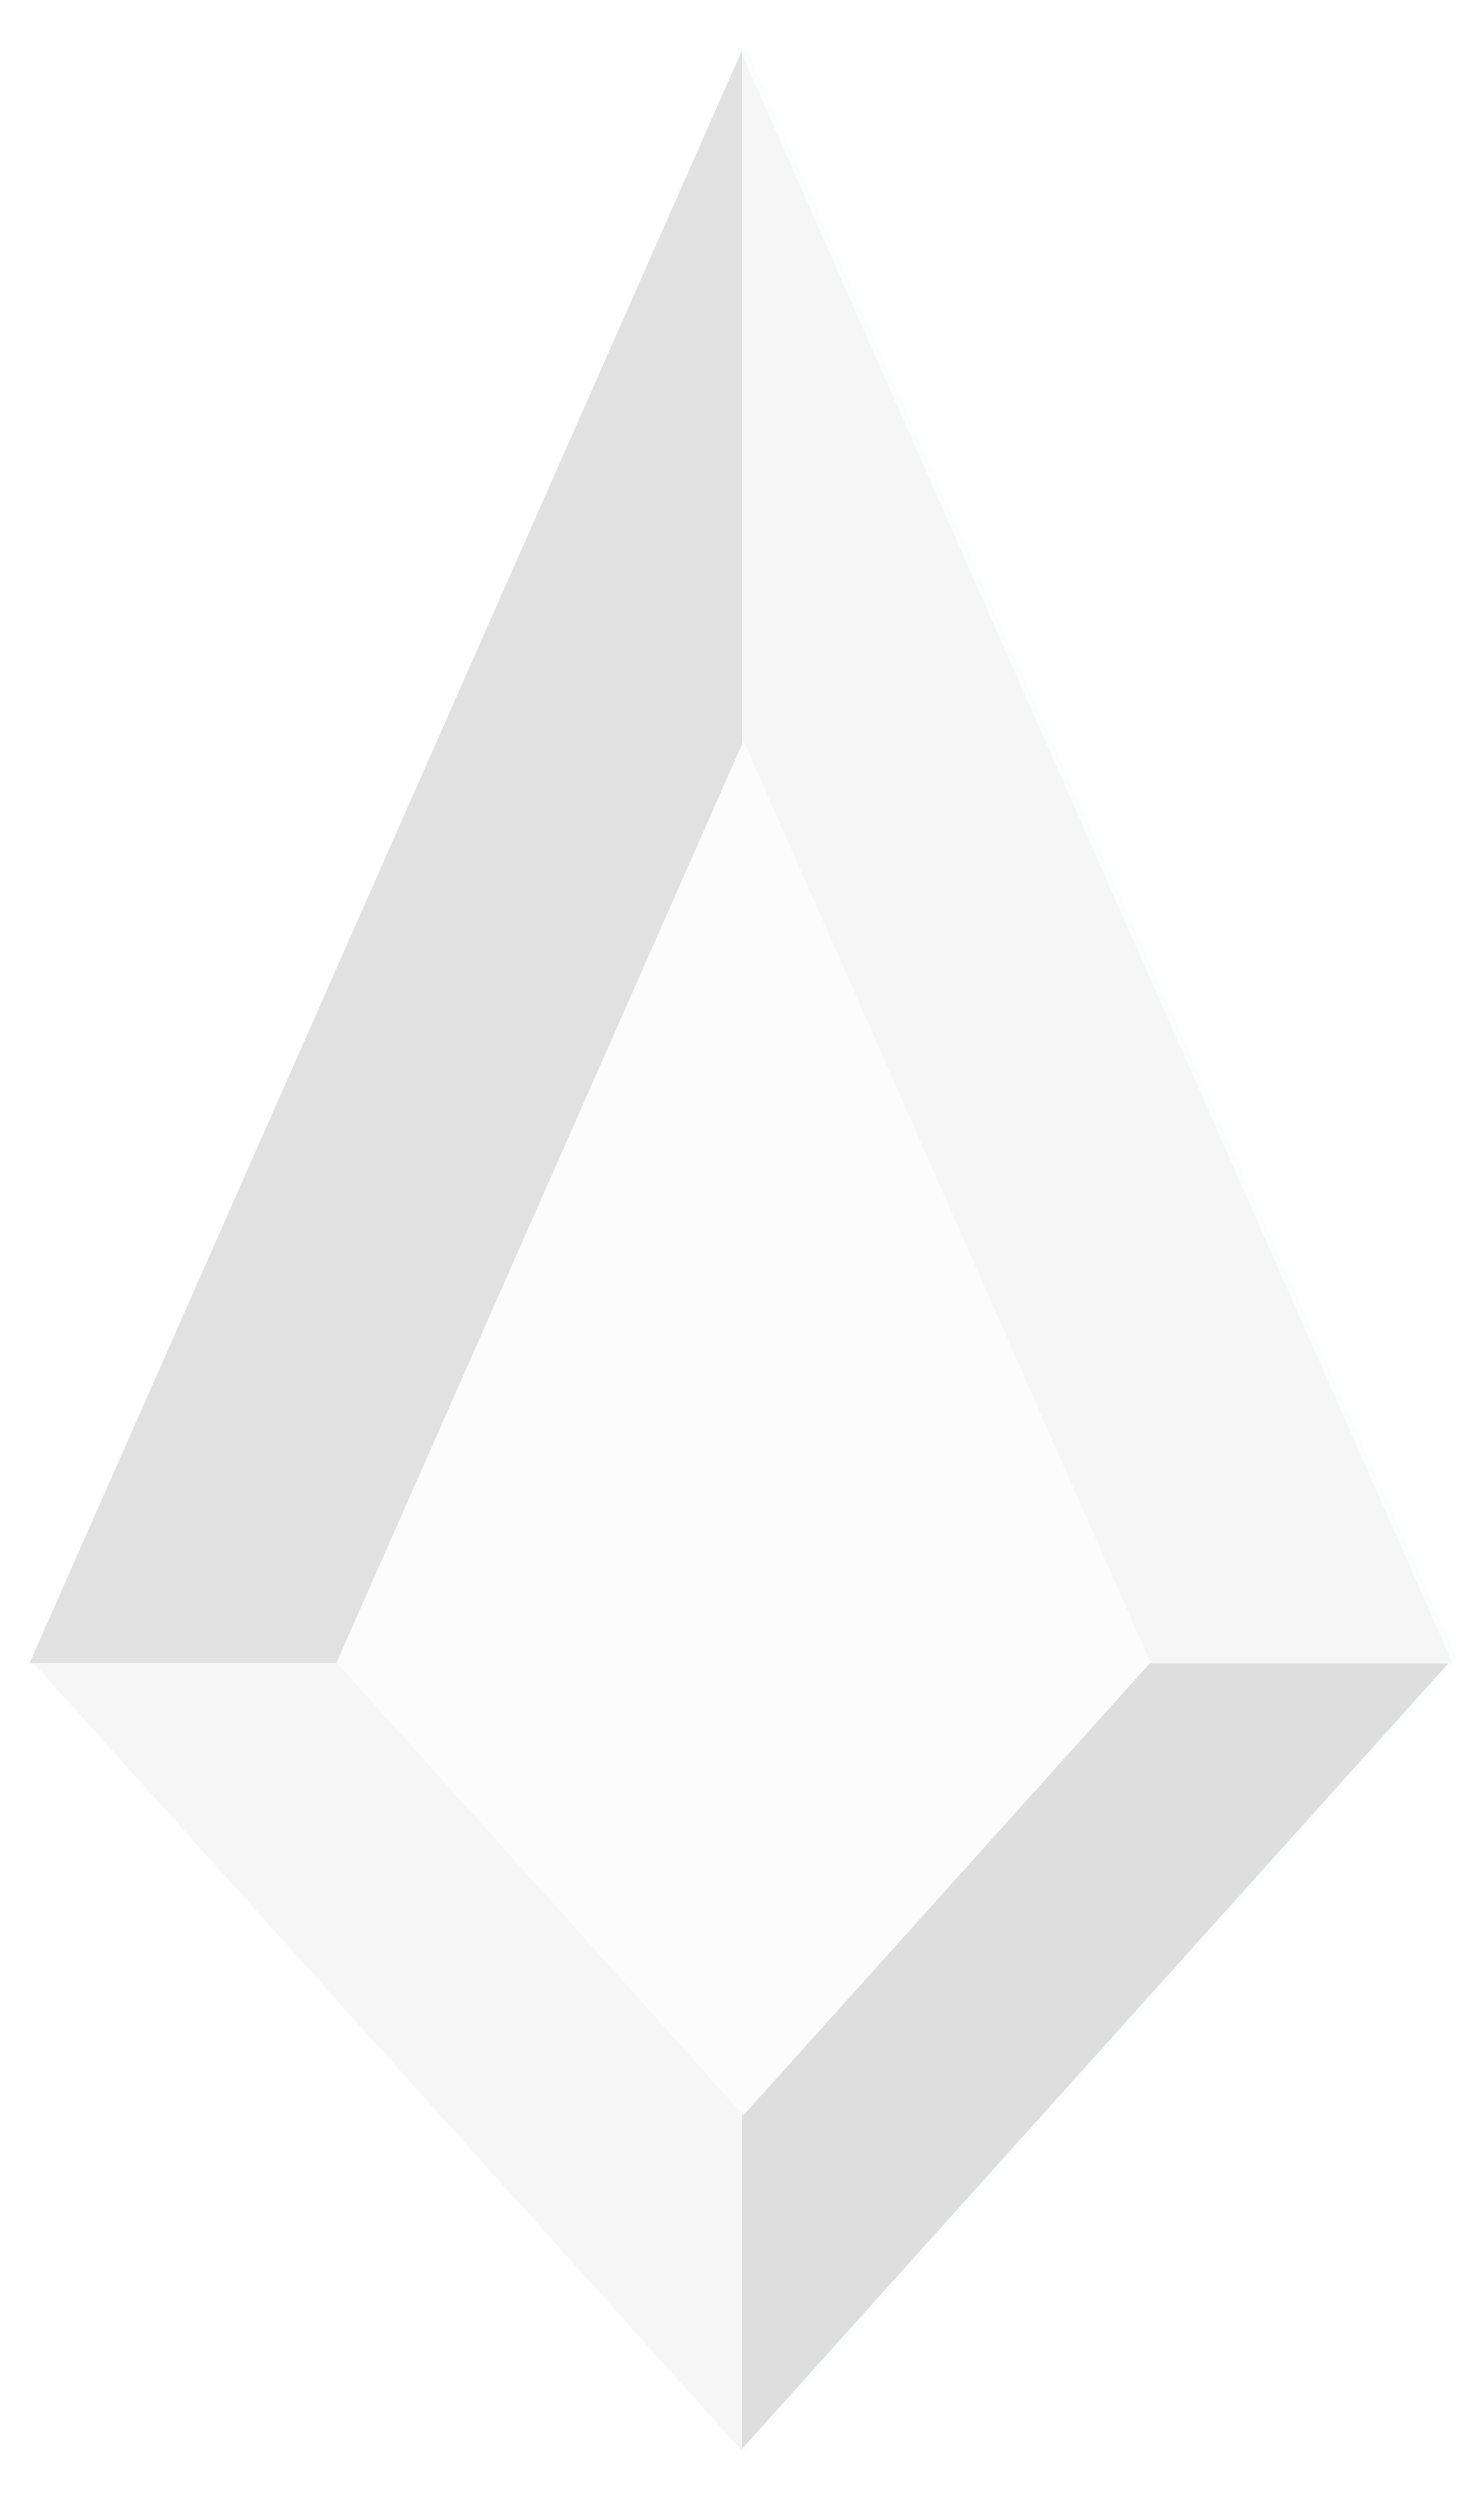
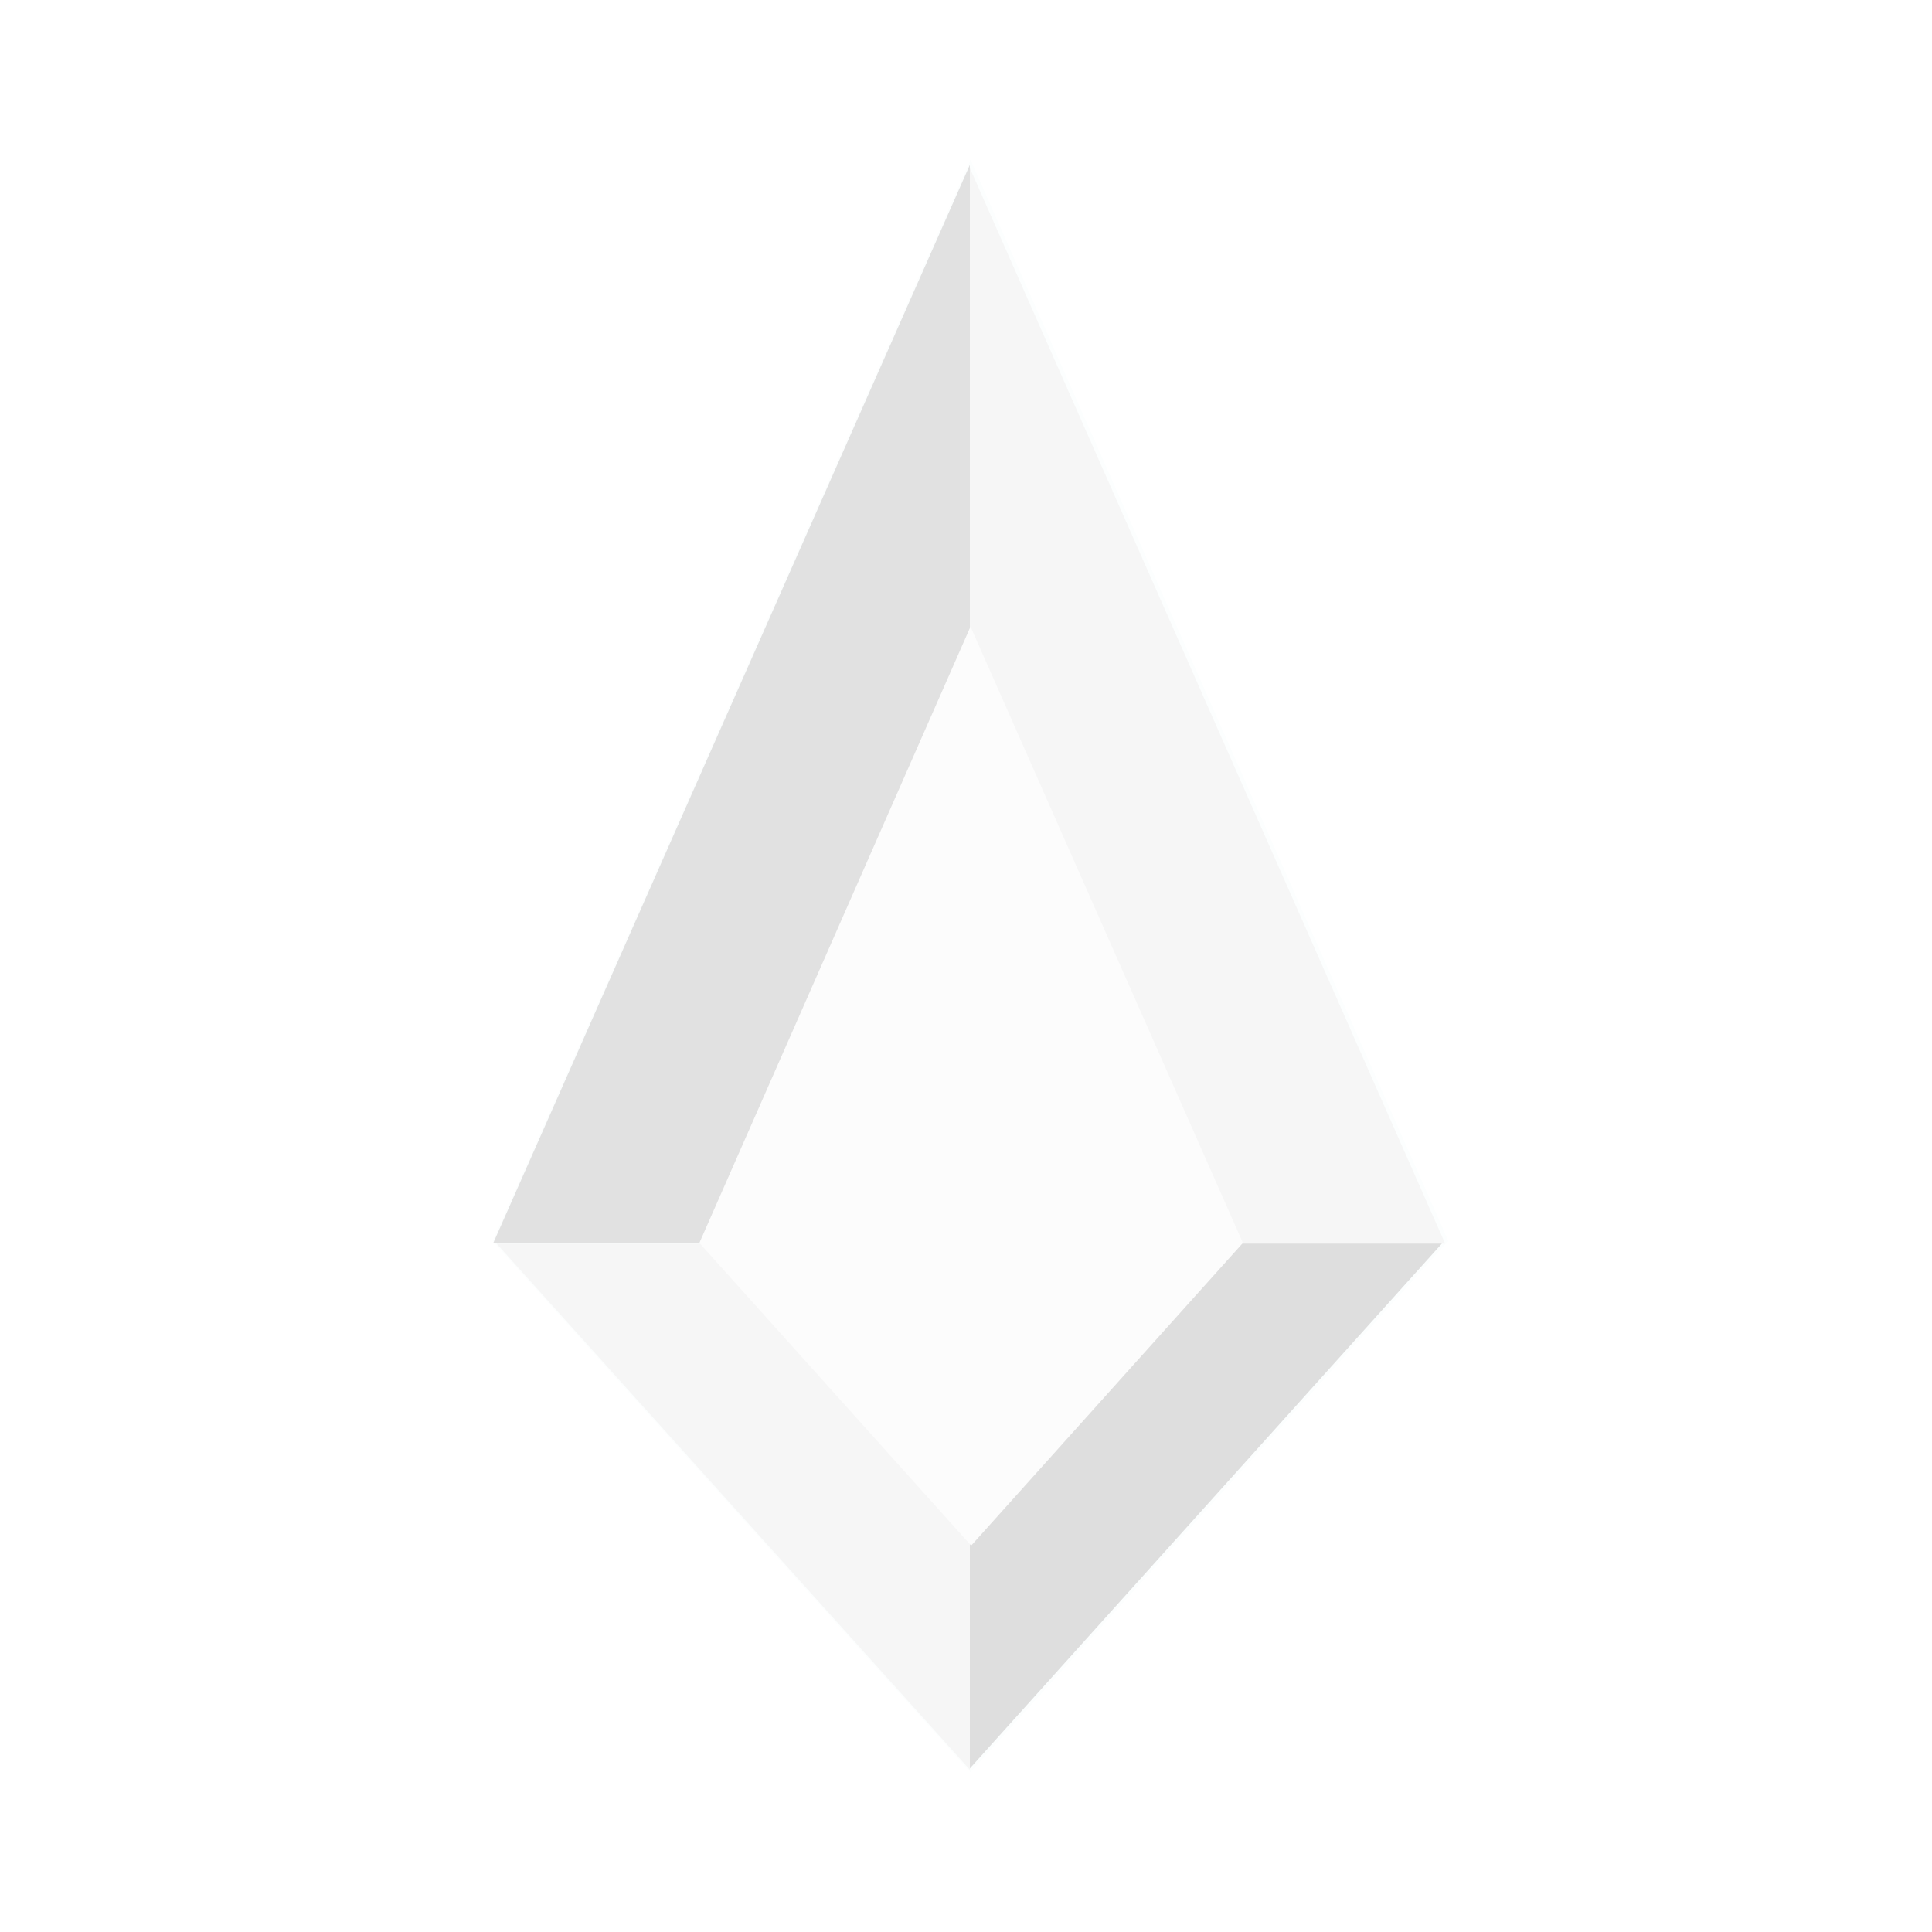
- <svg xmlns="http://www.w3.org/2000/svg" width="325.909" height="550.308" viewBox="0 0 86.23 145.602">
-   <path fill="#fcfefe" d="M43.304 2.457l41.603 94.208-41.603 46.288L1.701 96.665z" />
-   <path fill="#e1e1e1" d="M43.216 2.934l-41.5 93.944h41.5z" />
-   <path fill="#f6f6f6" d="M43.216 3.164v93.714h41.397zM1.981 96.878l41.236 45.851V96.878z" />
-   <path fill="#dedede" d="M43.216 96.878v45.748L84.35 96.878z" />
-   <path fill="#fcfcfc" d="M43.304 43.149l23.703 53.677-23.703 26.362-23.702-26.362z" />
+ <svg xmlns="http://www.w3.org/2000/svg" version="1.1" id="Layer_1" x="0px" y="0px" viewBox="0 0 300 300" style="enable-background:new 0 0 300 300;" xml:space="preserve">
+   <style type="text/css">
+ 	.st0{fill:#FCFEFE;}
+ 	.st1{fill:#E1E1E1;}
+ 	.st2{fill:#F6F6F6;}
+ 	.st3{fill:#DEDEDE;}
+ 	.st4{fill:#FCFCFC;}
+ </style>
+   <path class="st0" d="M150.7,24.8l74.2,167.9l-74.2,82.5l-74.2-82.5L150.7,24.8z" />
+   <path class="st1" d="M150.6,25.6l-74,167.4h74V25.6z" />
+   <path class="st2" d="M150.6,26.1v167h73.8L150.6,26.1z M77.1,193.1l73.5,81.7v-81.7H77.1z" />
+   <path class="st3" d="M150.6,193.1v81.5l73.3-81.5H150.6z" />
+   <path class="st4" d="M150.7,97.3L193,193l-42.2,47l-42.2-47L150.7,97.3z" />
</svg>
